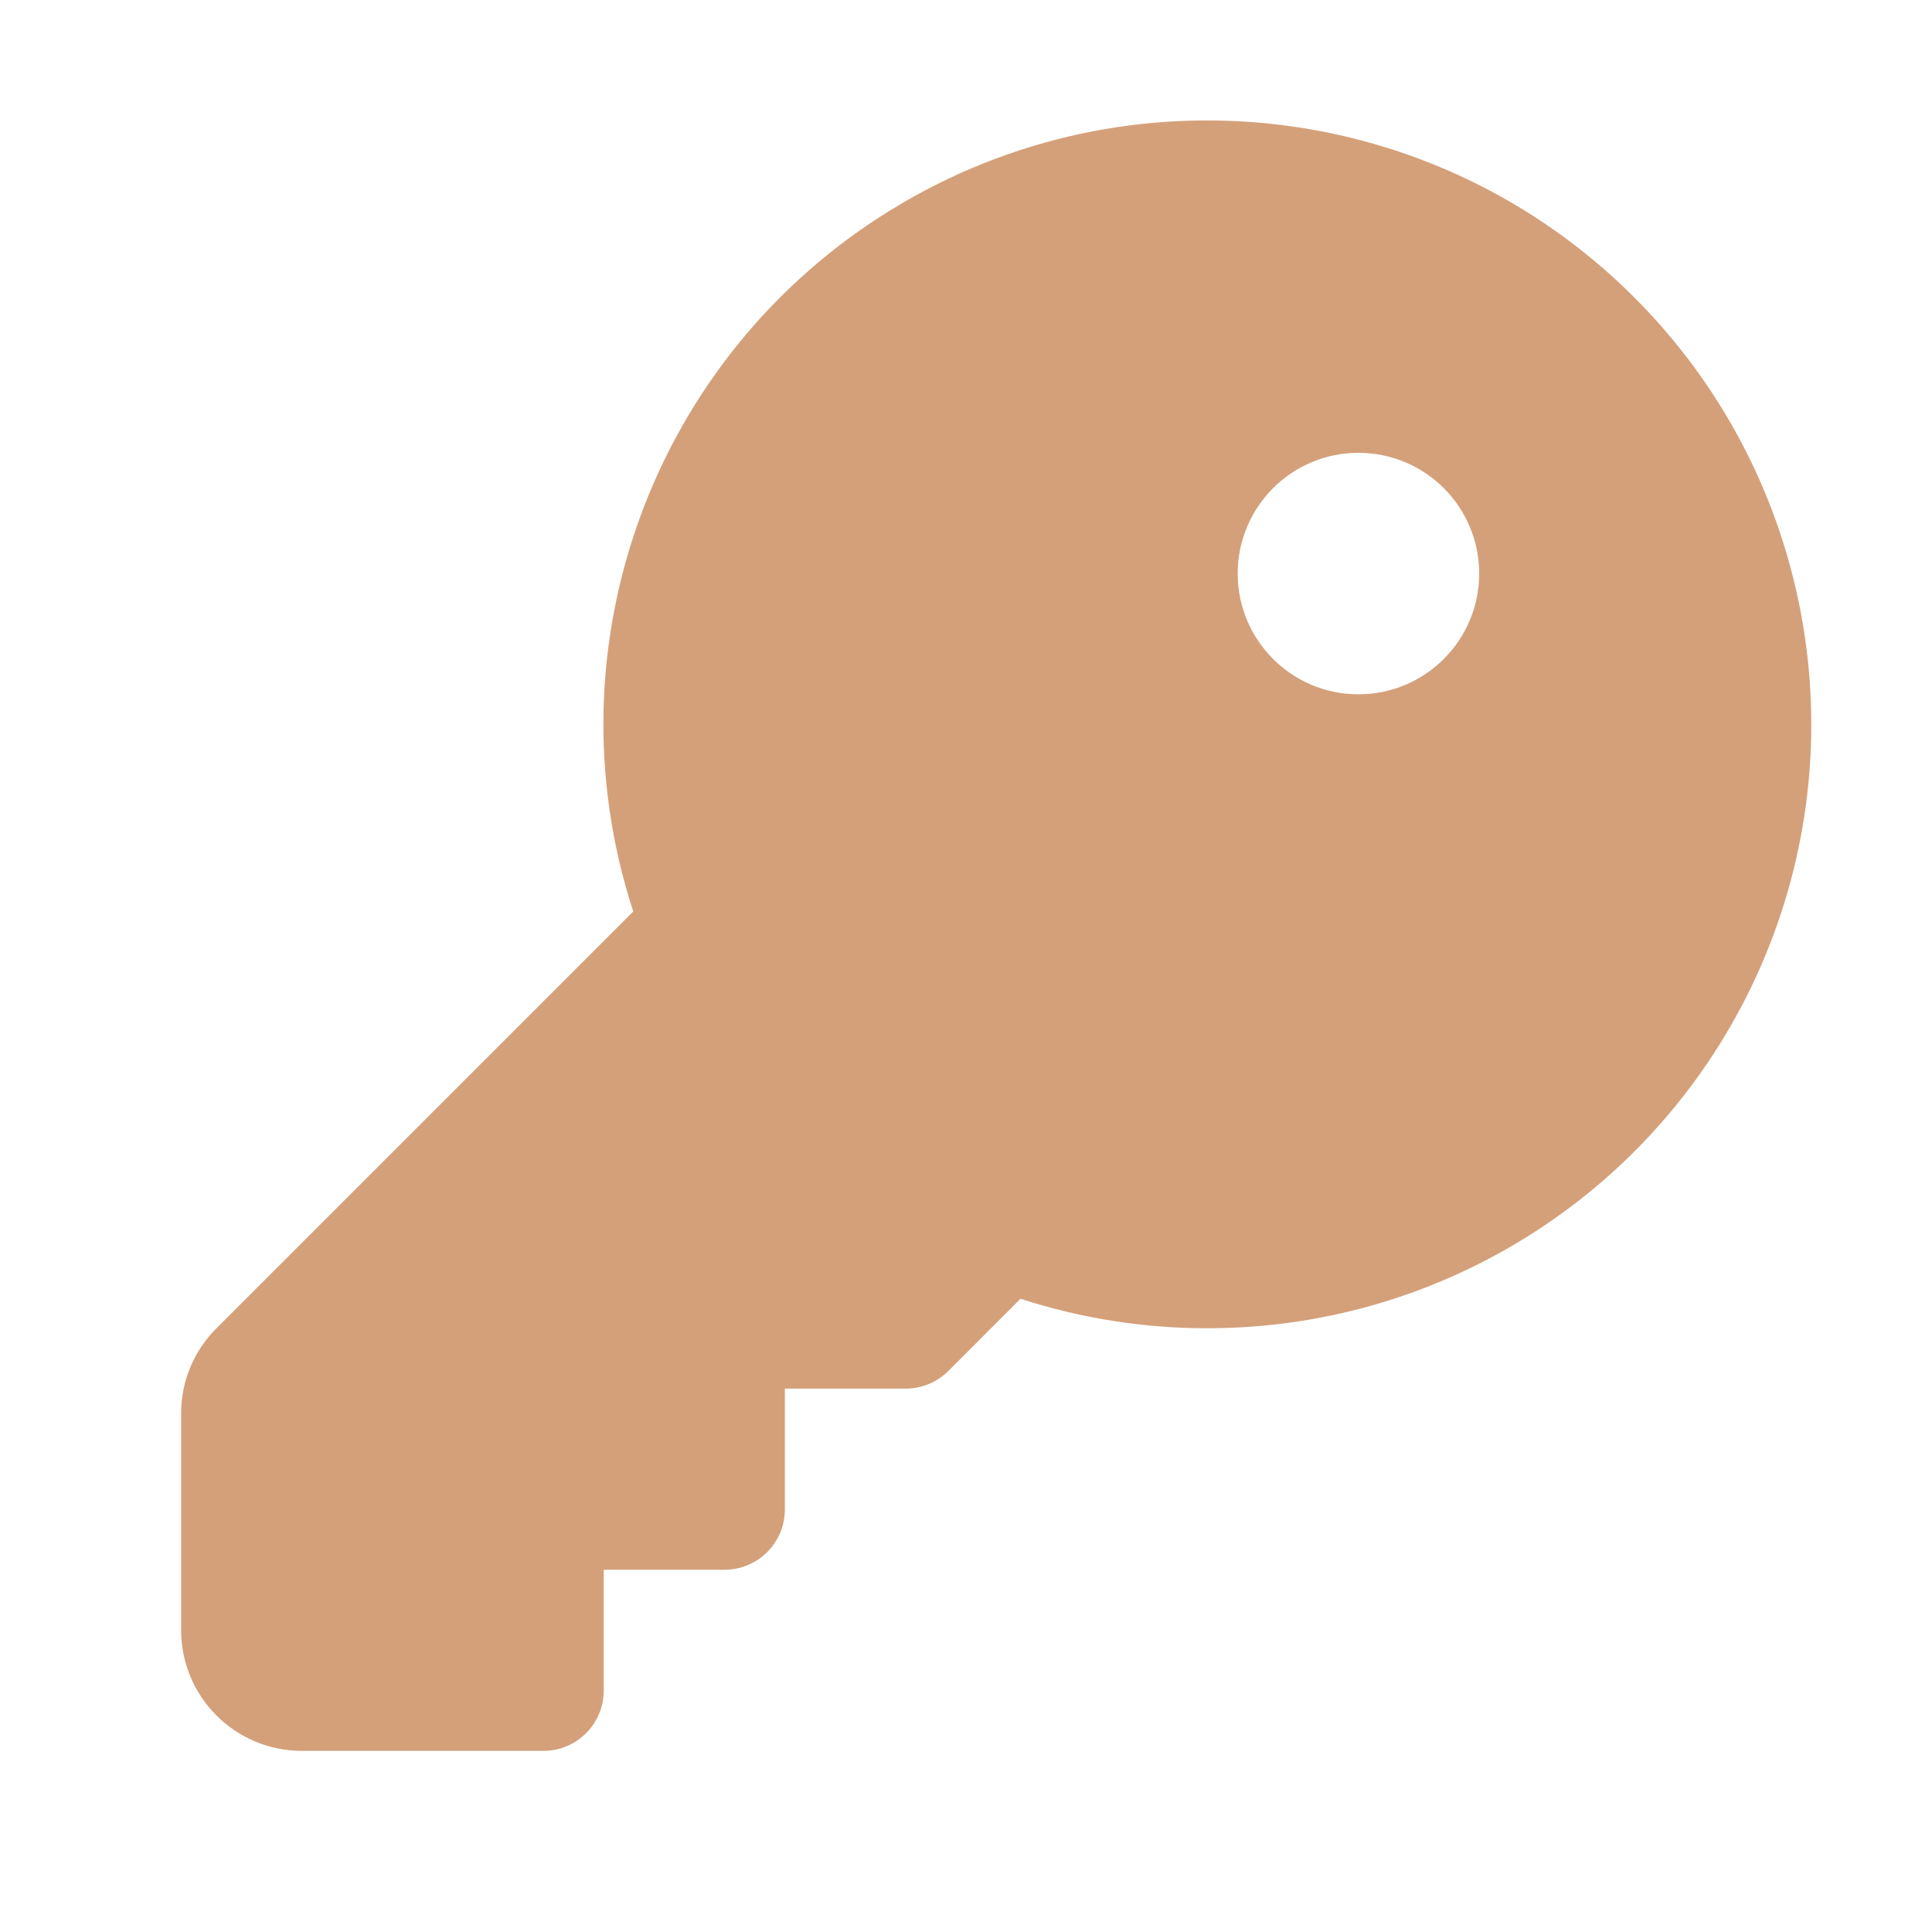
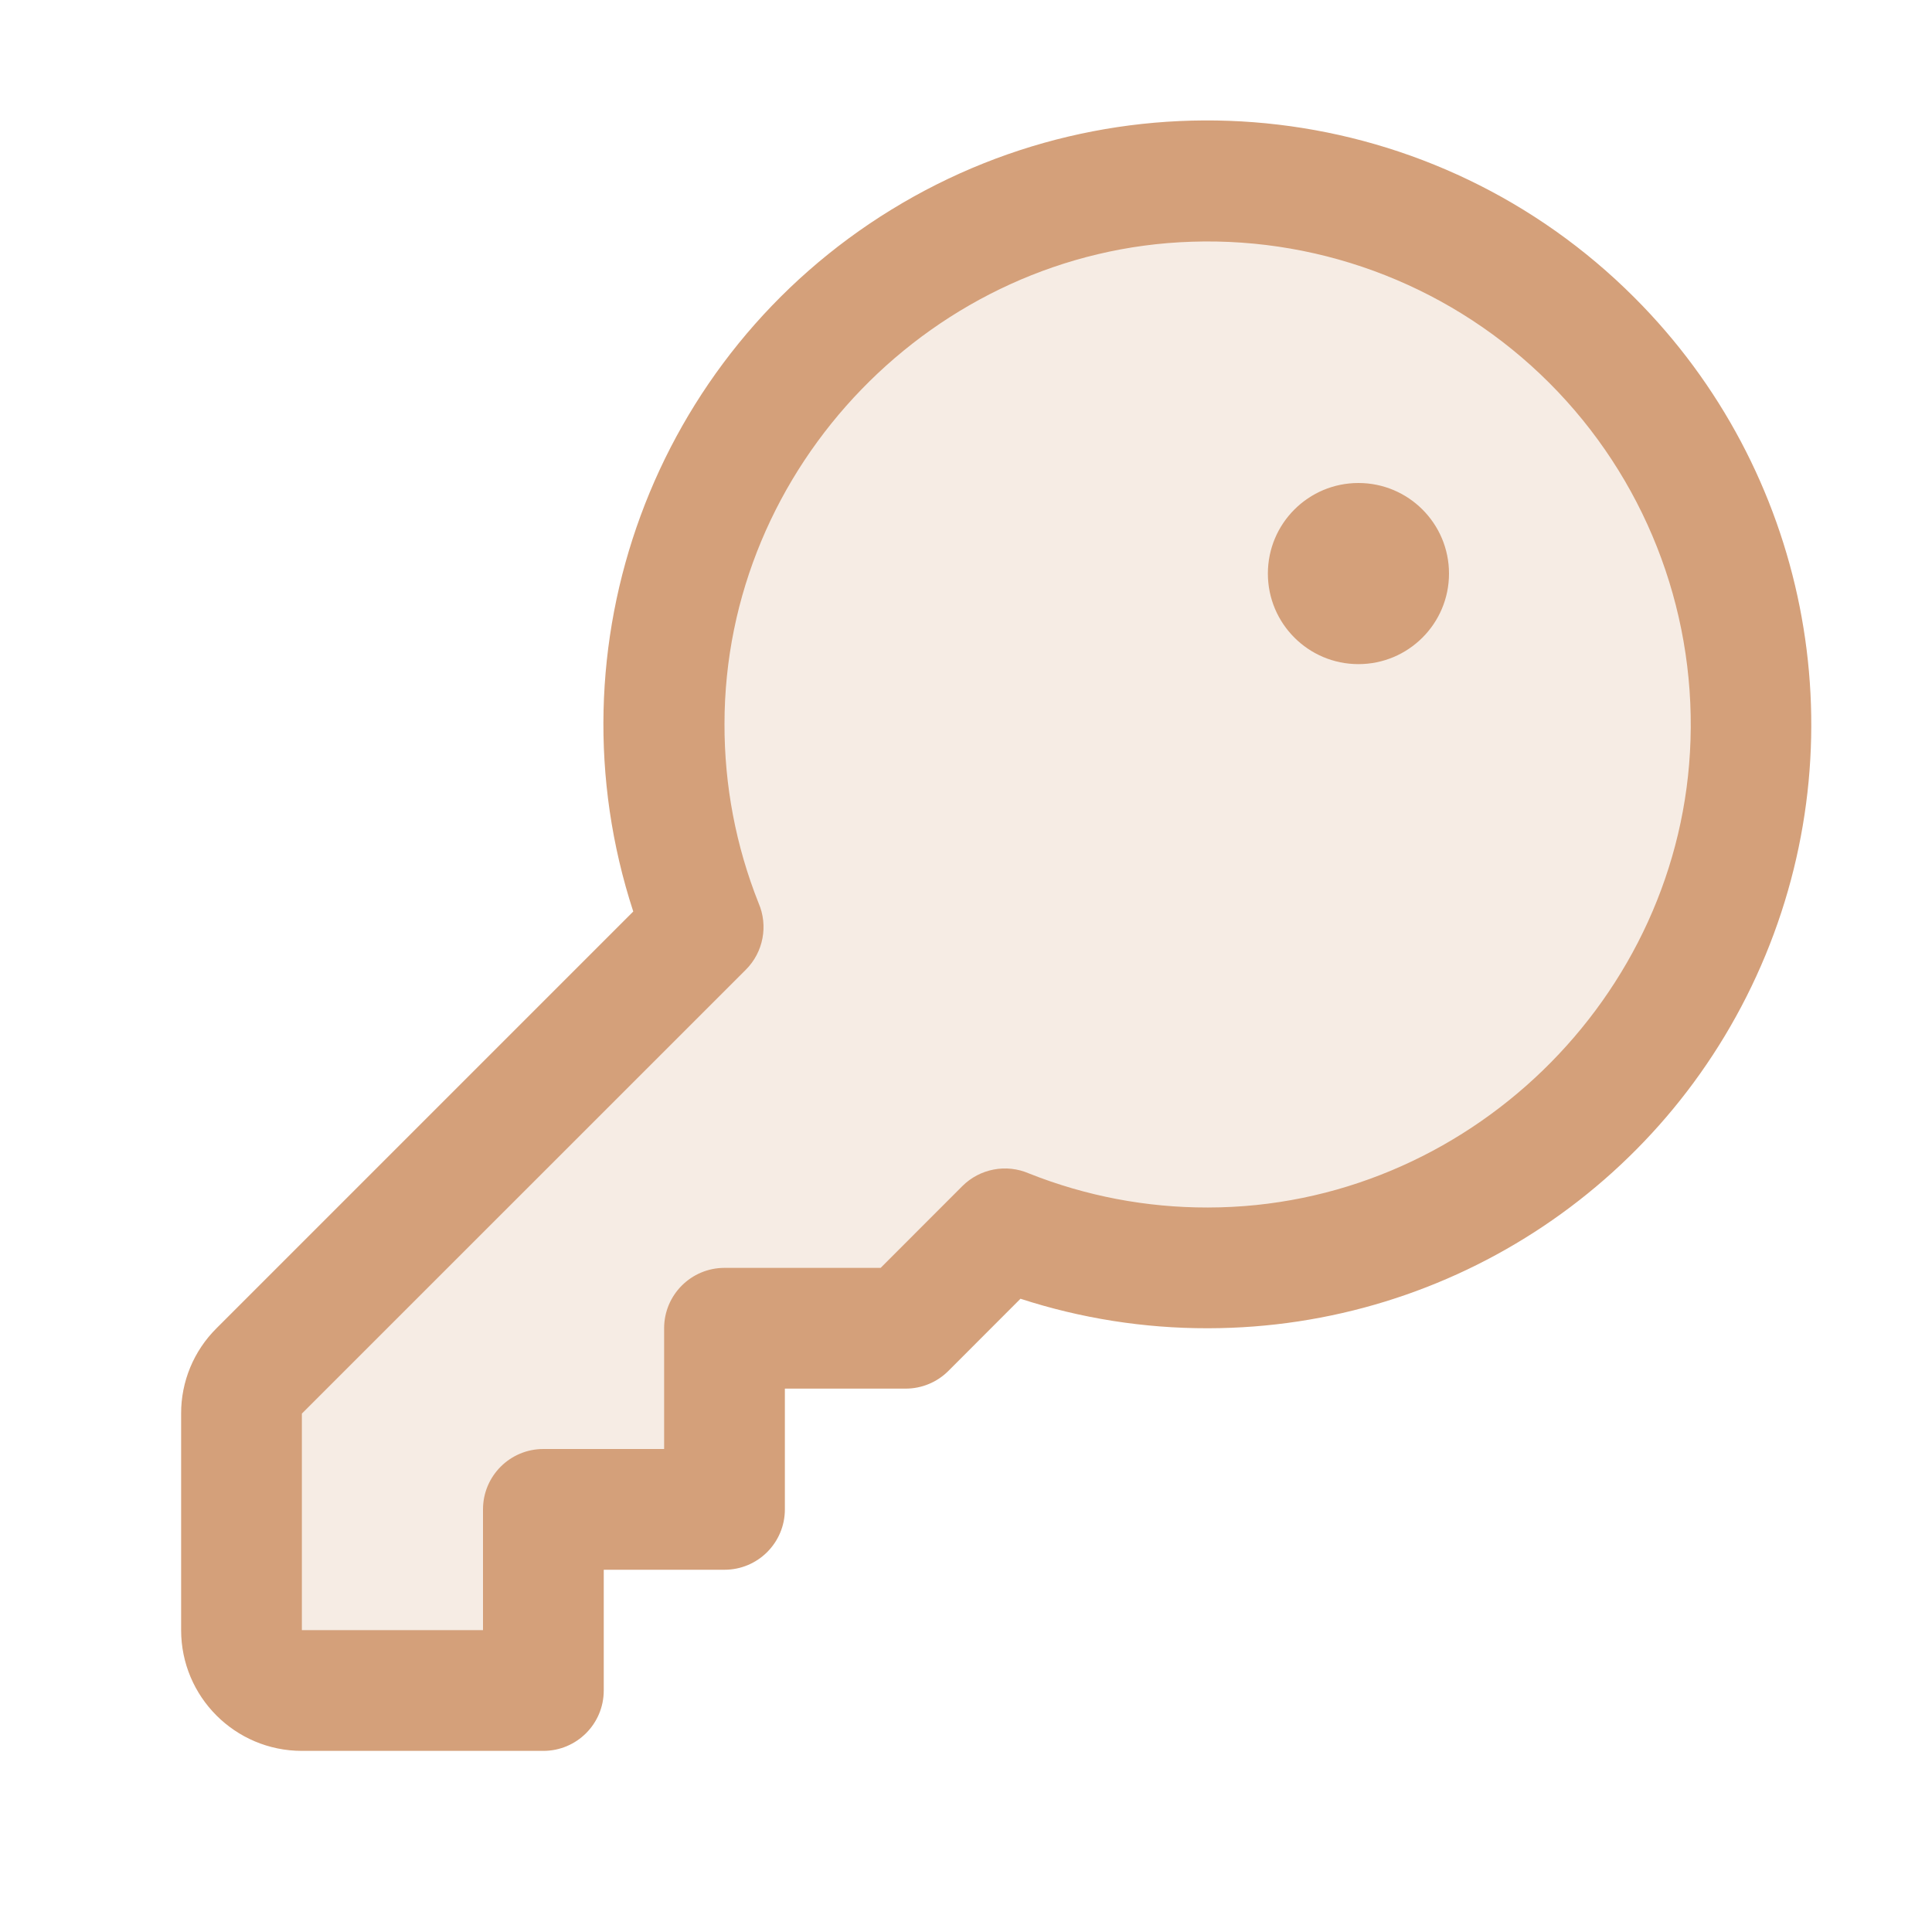
<svg xmlns="http://www.w3.org/2000/svg" viewBox="0 0 256 256" fill="#d4a07a">
-   <path d="M216.57,39.43A80,80,0,0,0,83.91,120.78L28.69,176A15.86,15.86,0,0,0,24,187.31V216a16,16,0,0,0,16,16H72a8,8,0,0,0,8-8V208H96a8,8,0,0,0,8-8V184h16a8,8,0,0,0,5.66-2.34l9.56-9.57A79.73,79.73,0,0,0,160,176h.1A80,80,0,0,0,216.57,39.43ZM180,92a16,16,0,1,1,16-16A16,16,0,0,1,180,92Z" />
+   <path d="M232,98.36C230.73,136.92,198.67,168,160.09,168a71.68,71.68,0,0,1-26.92-5.17h0L120,176H96v24H72v24H40a8,8,0,0,1-8-8V187.31a8,8,0,0,1,2.34-5.65l58.83-58.83h0A71.68,71.68,0,0,1,88,95.91c0-38.58,31.08-70.64,69.64-71.87A72,72,0,0,1,232,98.36Z" opacity="0.2" />
+   <path d="M216.57,39.43A80,80,0,0,0,83.91,120.78L28.69,176A15.86,15.86,0,0,0,24,187.31V216a16,16,0,0,0,16,16H72a8,8,0,0,0,8-8V208H96a8,8,0,0,0,8-8V184h16a8,8,0,0,0,5.66-2.34l9.56-9.57A79.73,79.73,0,0,0,160,176h.1A80,80,0,0,0,216.57,39.43ZM224,98.1c-1.09,34.09-29.75,61.86-63.89,61.9H160a63.7,63.7,0,0,1-23.65-4.51,8,8,0,0,0-8.84,1.68L116.69,168H96a8,8,0,0,0-8,8v16H72a8,8,0,0,0-8,8v16H40V187.31l58.83-58.82a8,8,0,0,0,1.68-8.84A63.72,63.72,0,0,1,96,95.92c0-34.14,27.81-62.8,61.9-63.89A64,64,0,0,1,224,98.1ZM192,76a12,12,0,1,1-12-12A12,12,0,0,1,192,76Z" />
</svg>
